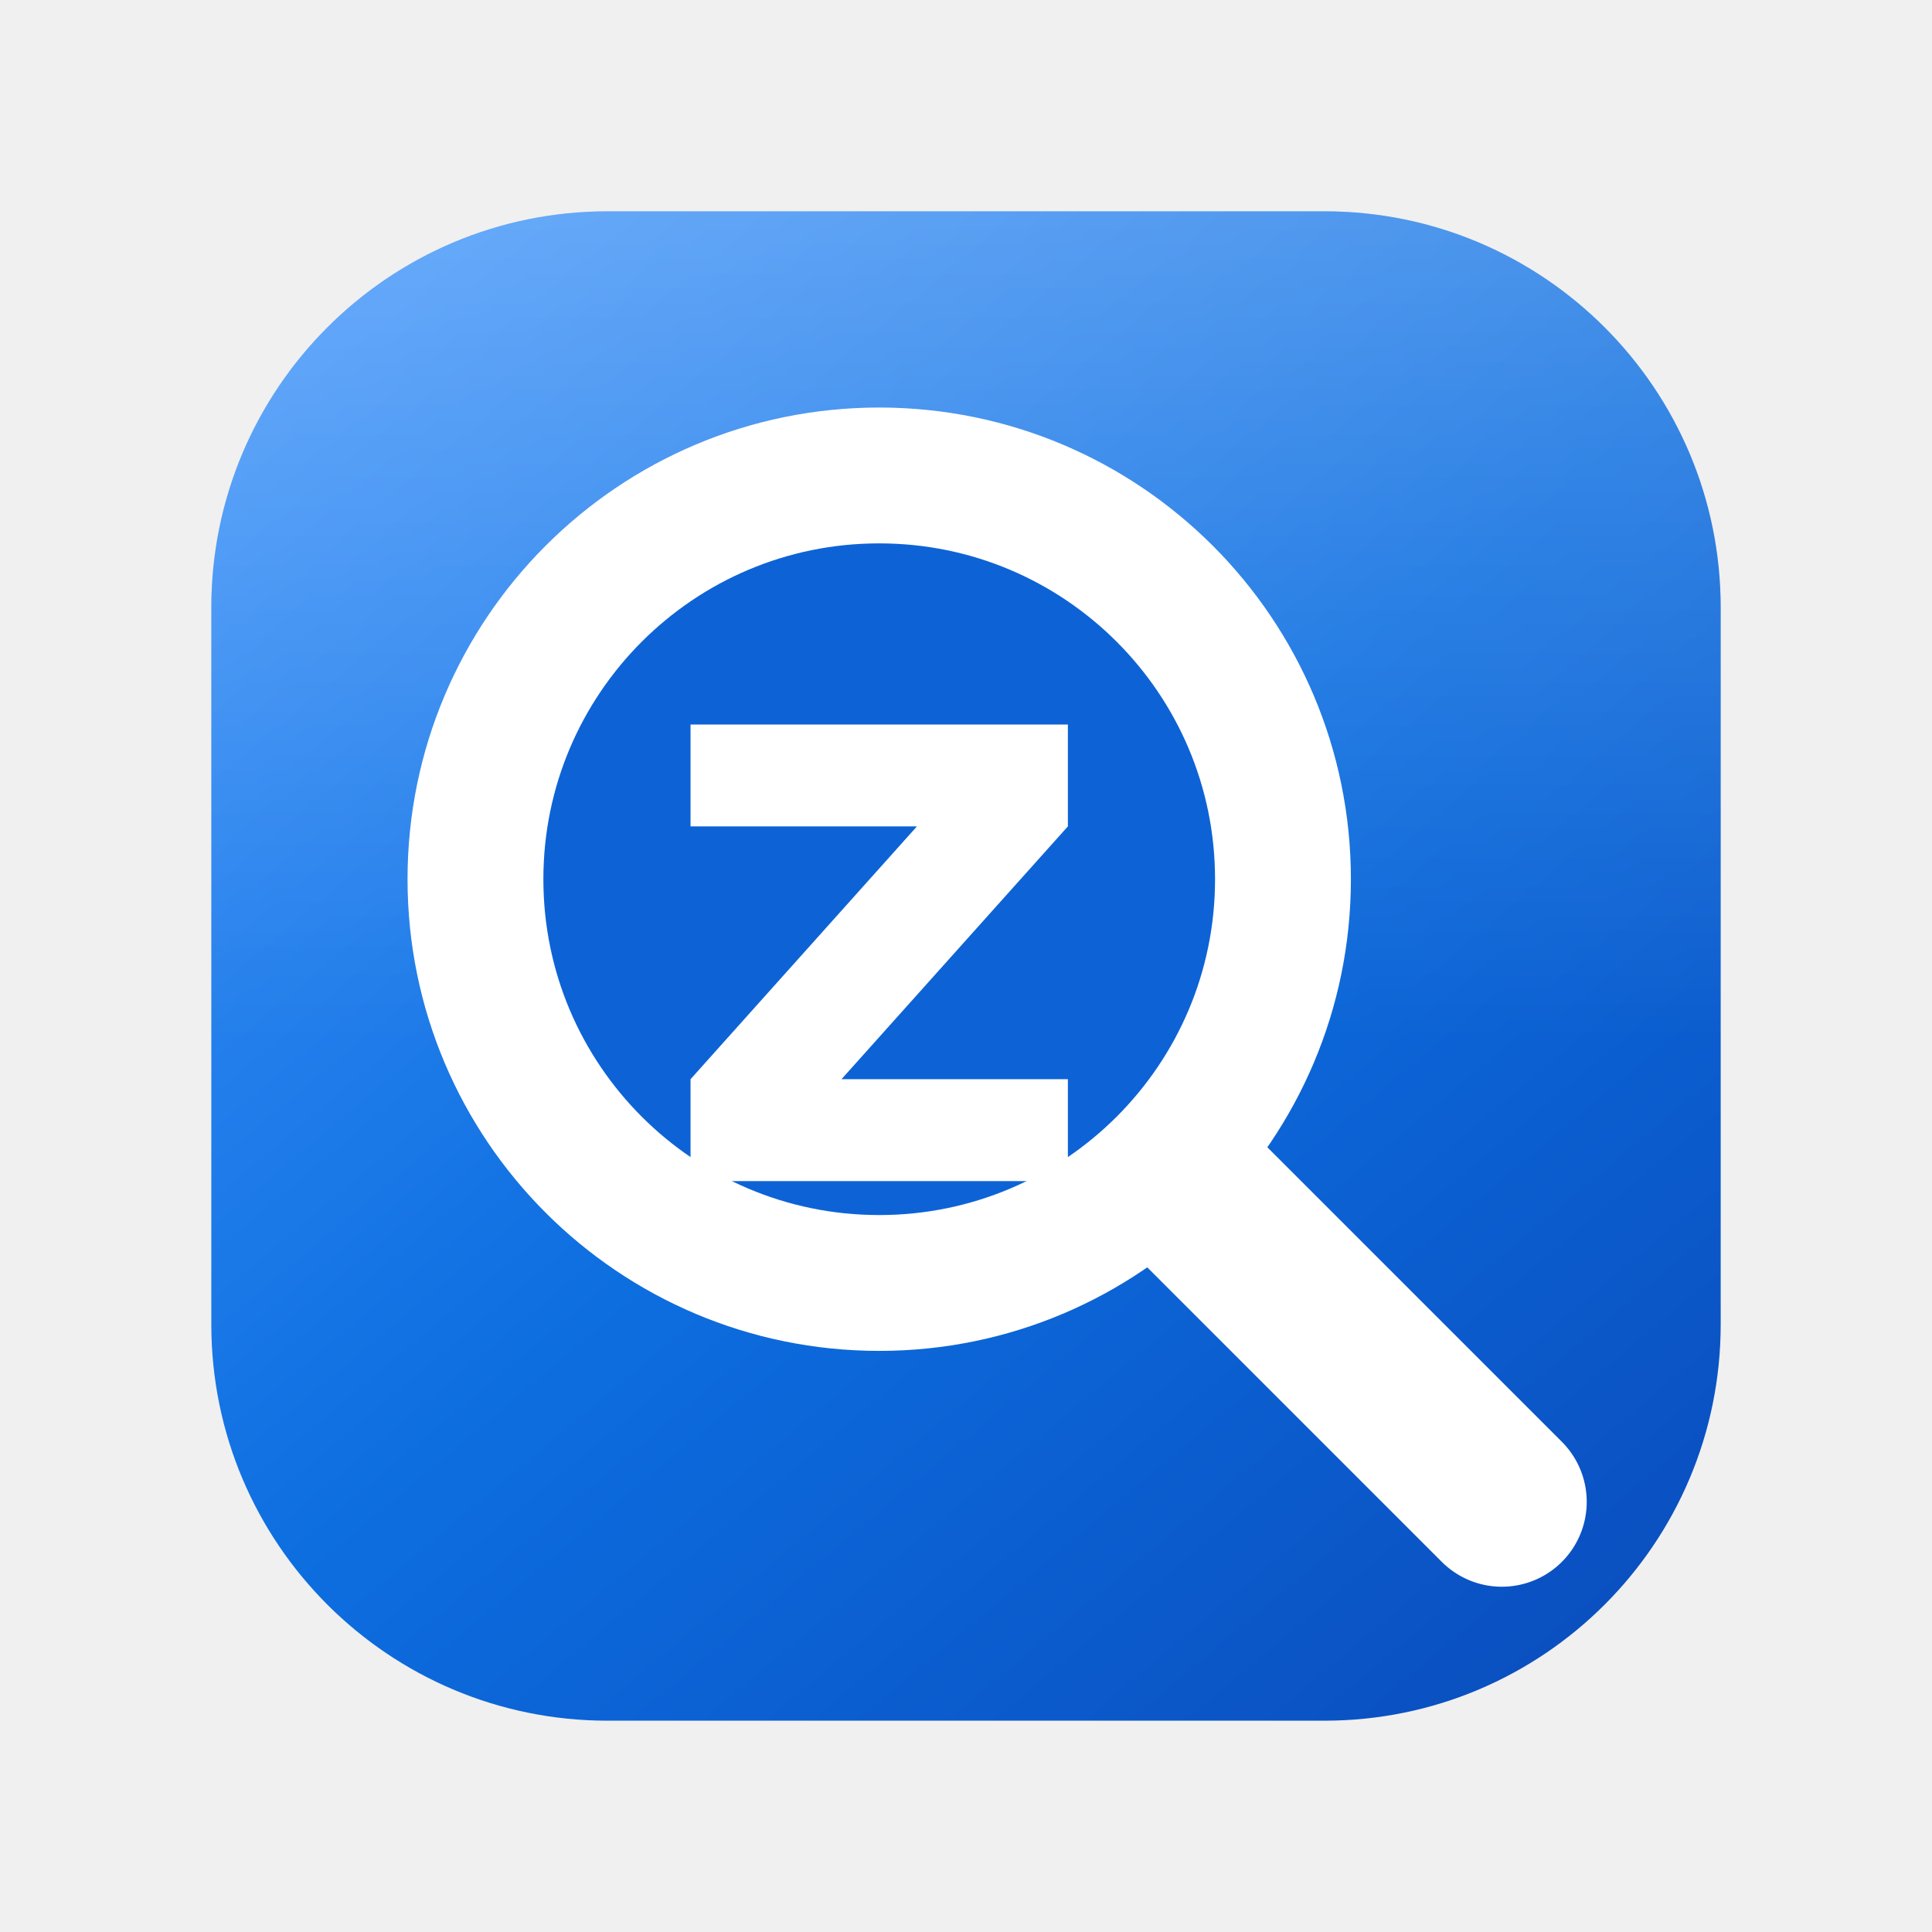
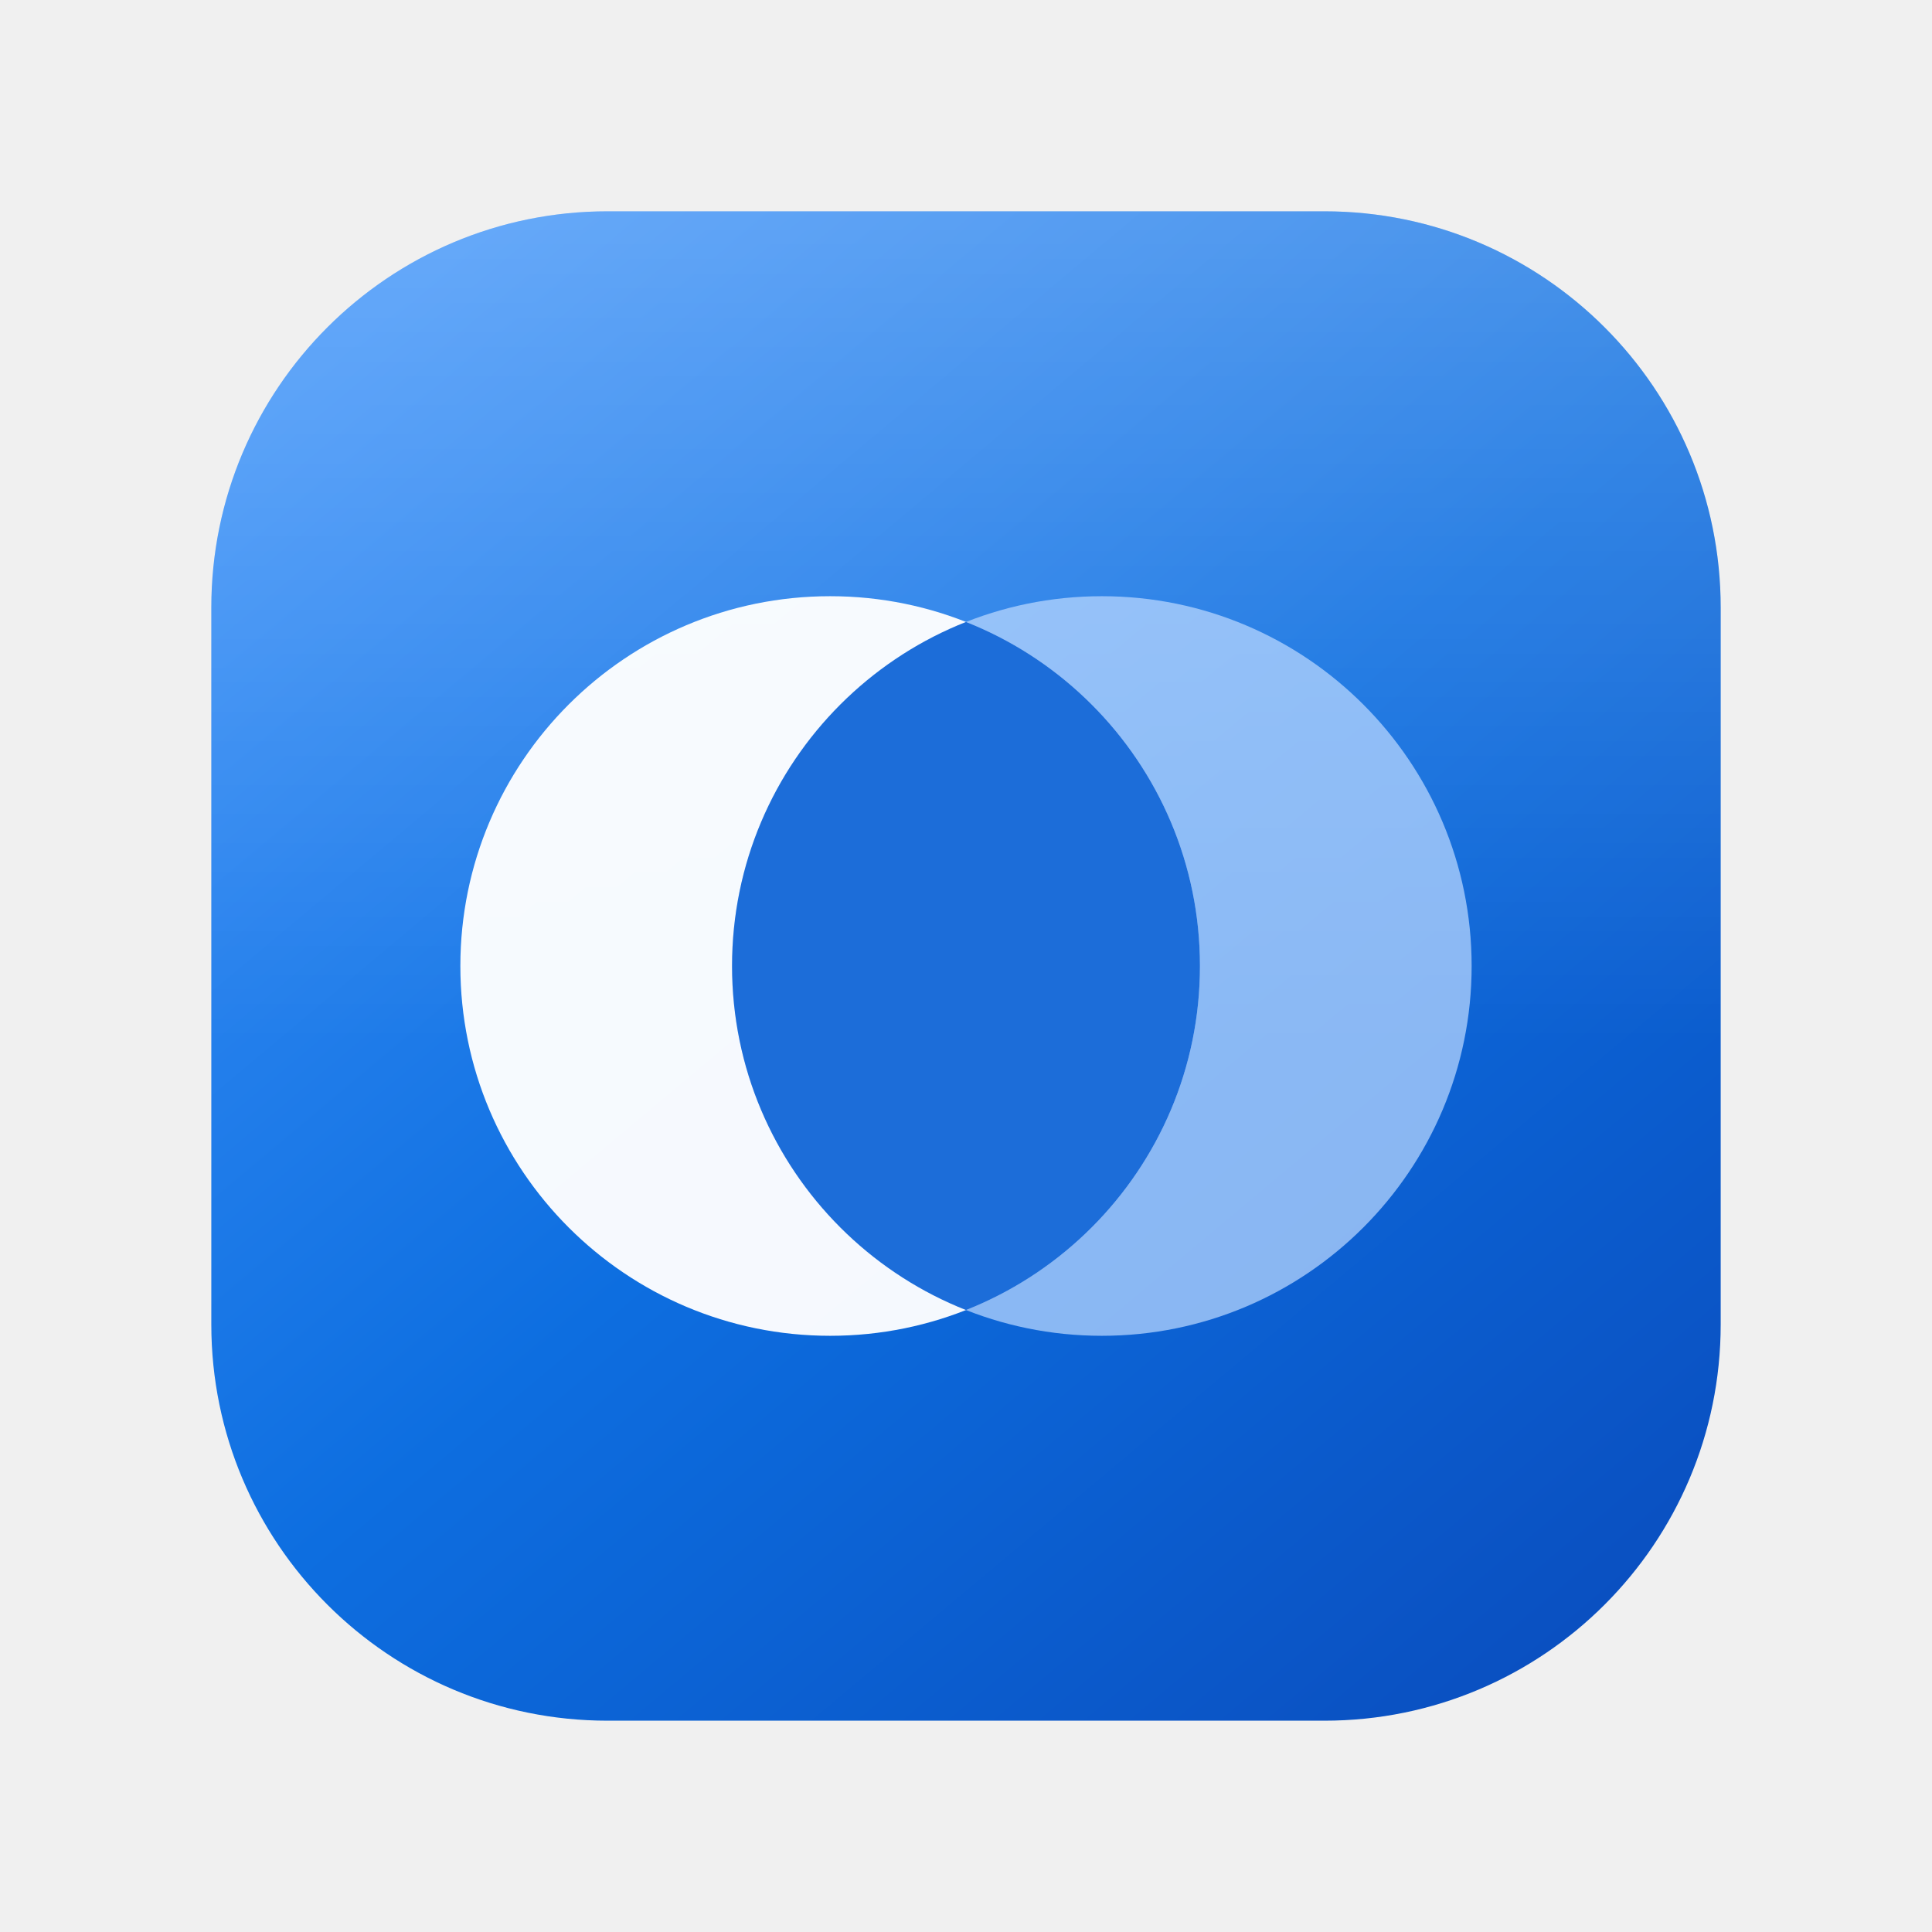
<svg xmlns="http://www.w3.org/2000/svg" width="1024" height="1024" viewBox="0 0 1024 1024">
  <defs>
    <linearGradient id="bg" x1="0.12" y1="0.05" x2="0.9" y2="0.98">
      <stop offset="0" stop-color="#3a90f7" />
      <stop offset="0.5" stop-color="#0d6ee0" />
      <stop offset="1" stop-color="#0a4fc0" />
    </linearGradient>
    <linearGradient id="sheen" x1="0" y1="0" x2="0" y2="1">
      <stop offset="0" stop-color="#ffffff" stop-opacity="0.22" />
      <stop offset="0.55" stop-color="#ffffff" stop-opacity="0" />
    </linearGradient>
+     <clipPath id="lensClip">
+       <circle cx="440" cy="512" r="196" />
+     </clipPath>
  </defs>
  <rect x="112" y="112" width="800" height="800" rx="210" fill="url(#bg)" />
  <rect x="112" y="112" width="800" height="800" rx="210" fill="url(#sheen)" />
-   <line x1="628" y1="628" x2="796" y2="796" stroke="#ffffff" stroke-width="90" stroke-linecap="round" />
-   <circle cx="466" cy="466" r="214" fill="#0d63d6" stroke="#ffffff" stroke-width="72" />
-   <path d="M366 384 h200 v54 l-120 134 h120 v54 h-200 v-54 l120 -134 h-120 z" fill="#ffffff" />
+   <circle cx="440" cy="512" r="196" fill="#ffffff" fill-opacity="0.96" />
+   <circle cx="584" cy="512" r="196" fill="#bcd9ff" fill-opacity="0.72" />
+   <g clip-path="url(#lensClip)">
+     <circle cx="584" cy="512" r="196" fill="#0d63d6" fill-opacity="0.92" />
+   </g>
</svg>
